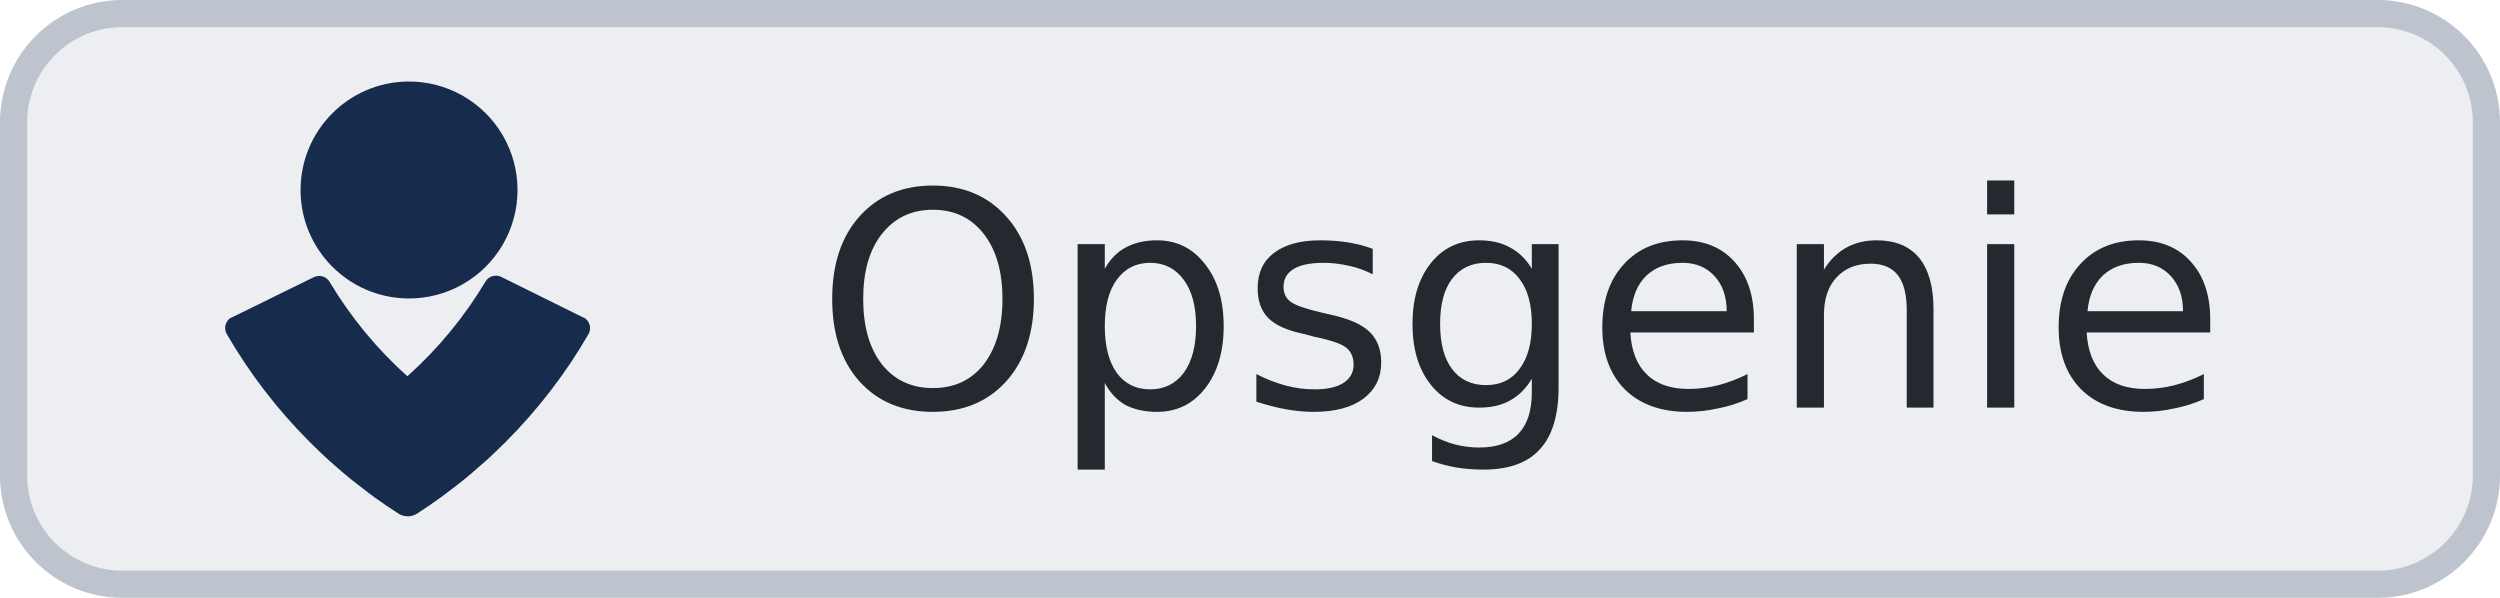
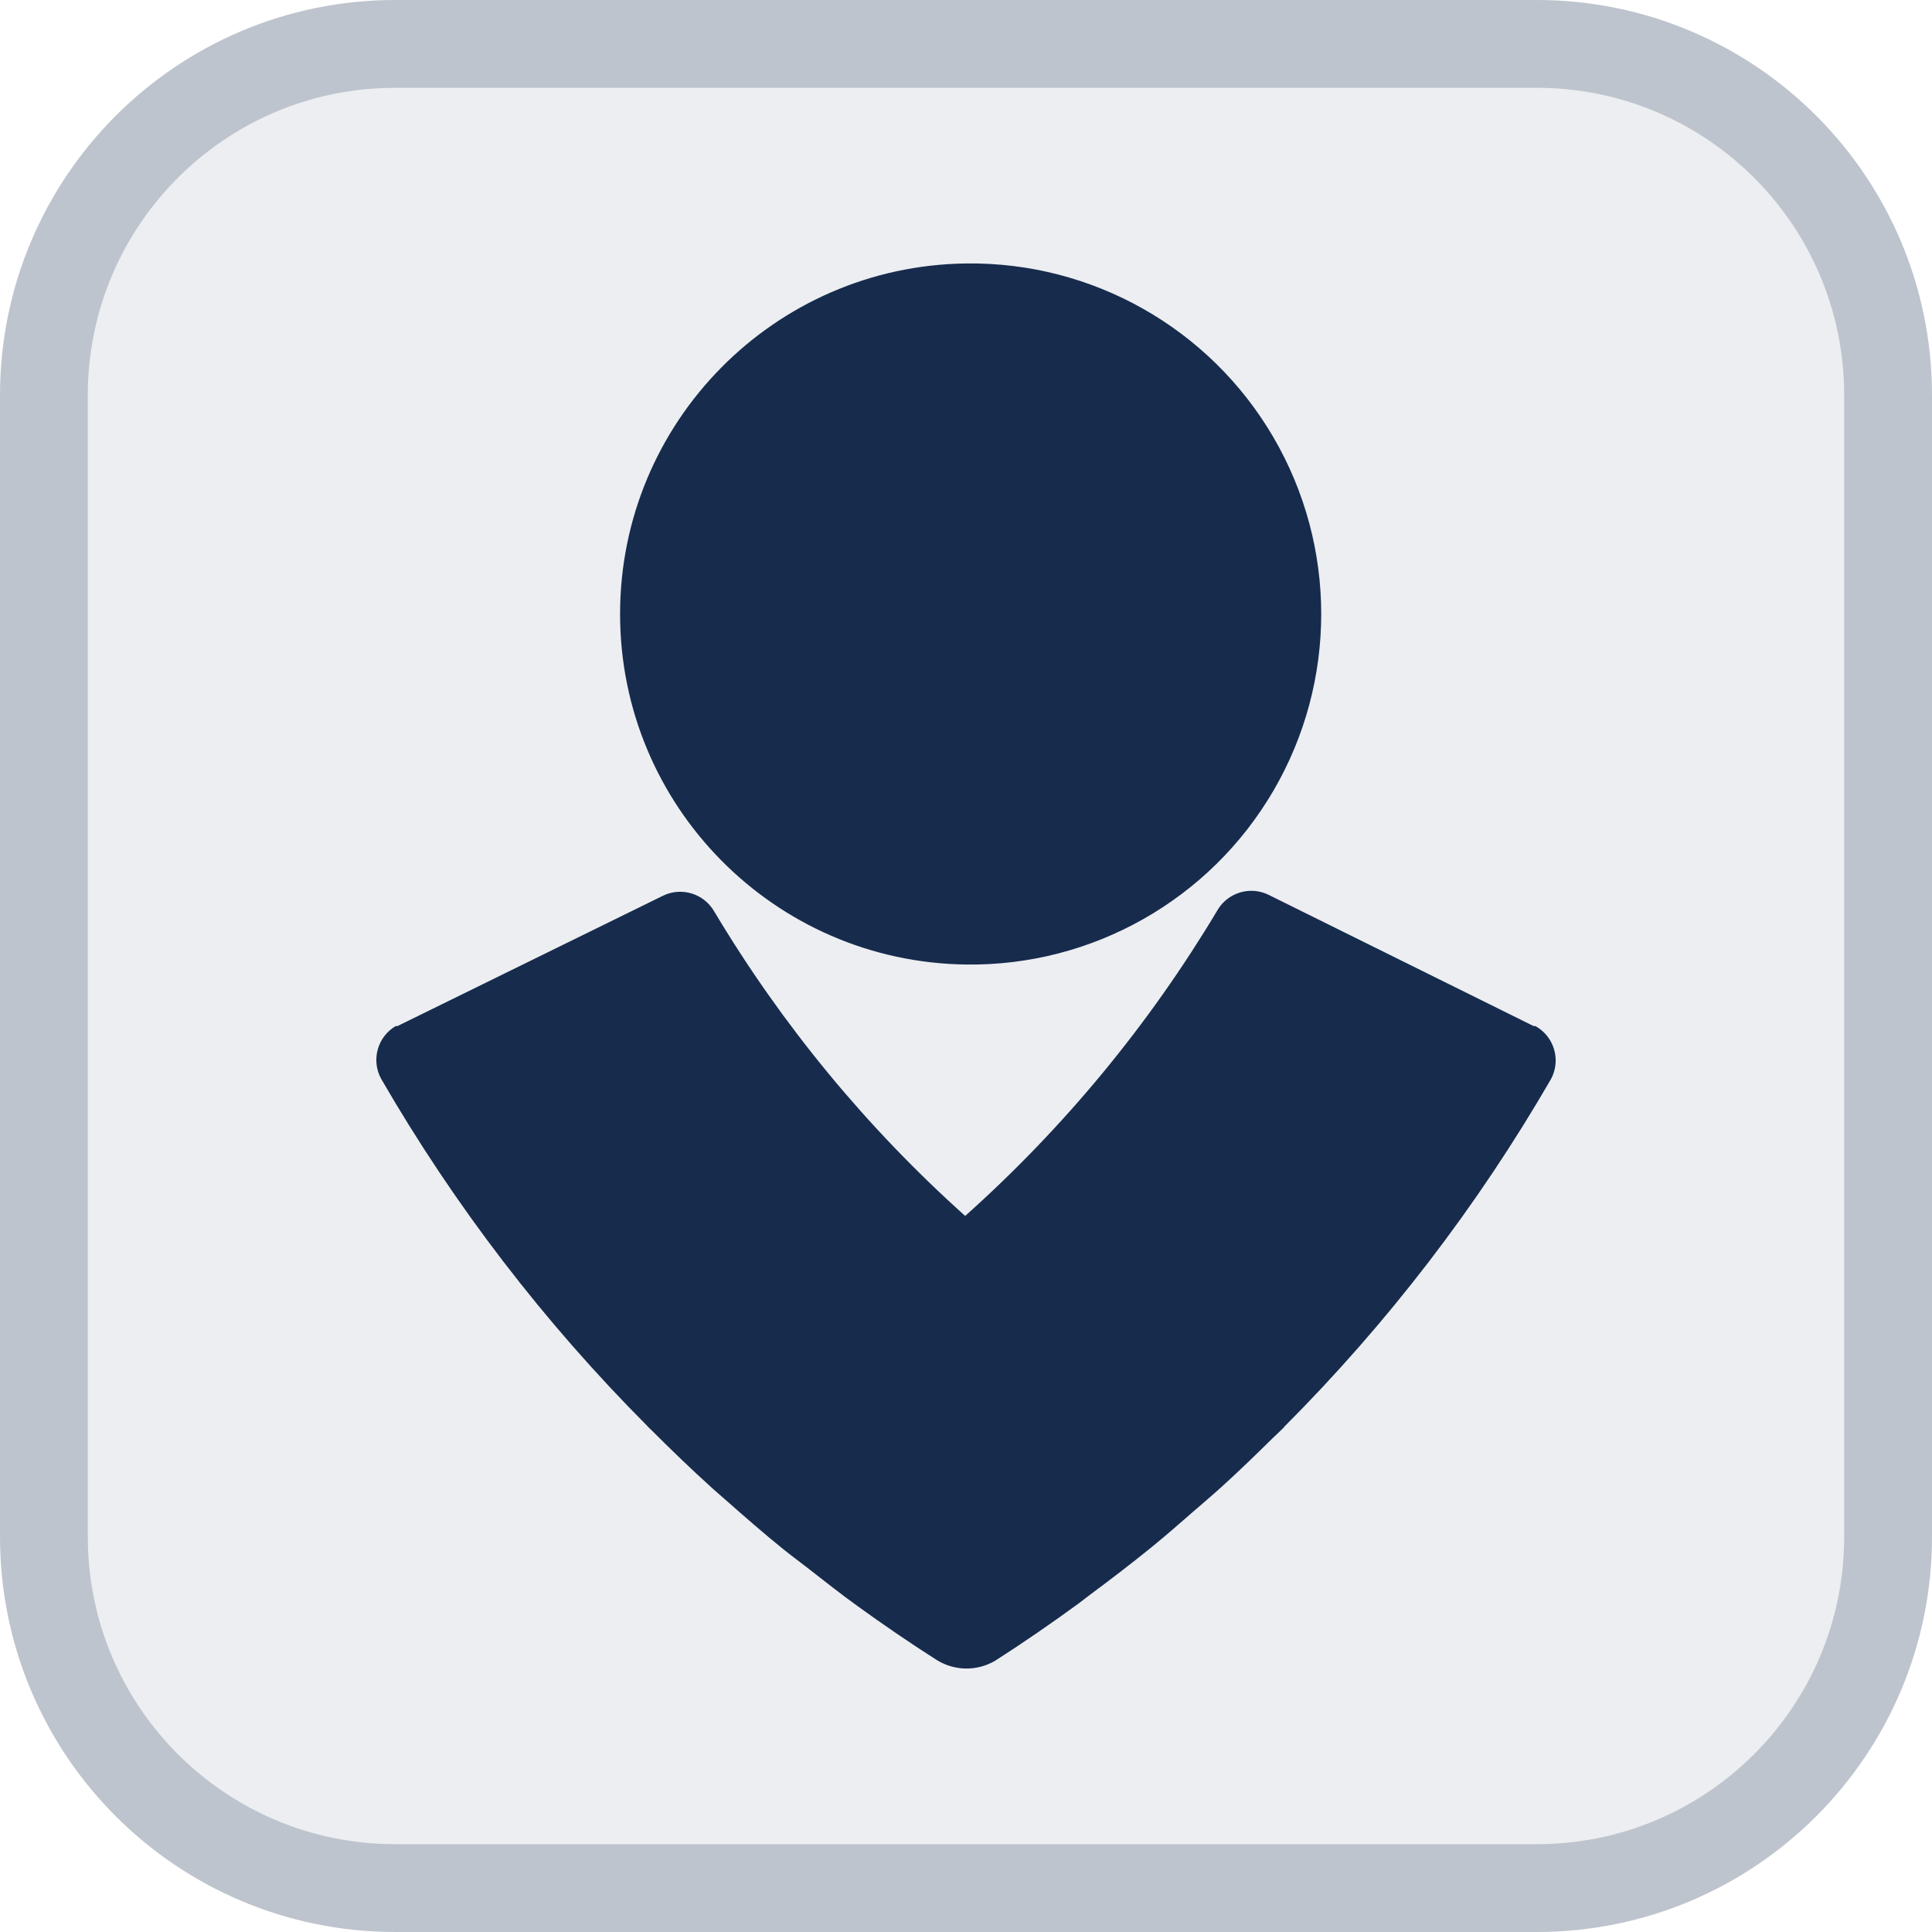
- <svg xmlns="http://www.w3.org/2000/svg" width="92" height="22" role="img" aria-label="Opsgenie">
-   <rect x=".5" y=".5" width="91" height="21" rx="4" fill="#eceef1" stroke="#bec4cd" />
-   <svg x="7" y="3" width="16" height="16" role="img" viewBox="0 0 24 24" fill="#172B4D">
+ <svg xmlns="http://www.w3.org/2000/svg" width="22" height="22" role="img" aria-label="Opsgenie">
+   <rect x=".5" y=".5" width="21" height="21" rx="4" fill="#eceef1" stroke="#bec4cd" />
+   <svg x="3" y="3" width="16" height="16" role="img" viewBox="0 0 24 24" fill="#172B4D">
    <path d="M12.002 0a5.988 5.988 0 1 1 0 11.975 5.988 5.988 0 0 1 0-11.975zm9.723 13.026h-.03l-4.527-2.242a.671.671 0 0 0-.876.268 22.408 22.408 0 0 1-4.306 5.217 22.407 22.407 0 0 1-4.286-5.2.671.671 0 0 0-.876-.269l-4.535 2.226h-.03a.671.671 0 0 0-.248.902 28.85 28.85 0 0 0 4.55 5.933l-.002.001c.024.025.05.048.075.072.335.335.676.664 1.027.981.081.074.165.144.247.217.315.278.632.555.96.82.144.117.295.227.441.341.277.216.552.434.837.639.44.318.888.625 1.346.917a.963.963 0 0 0 1.007.017c.487-.312.962-.64 1.428-.98.068-.05.132-.103.2-.153.358-.266.713-.537 1.06-.82.234-.19.46-.39.688-.588.17-.147.34-.291.506-.442.295-.268.58-.545.864-.825.061-.06.127-.118.188-.179l-.004-.002a28.852 28.852 0 0 0 4.565-5.949.671.671 0 0 0-.269-.902z" />
  </svg>
-   <text x="30" y="15" fill="#24292f" font-family="Verdana,DejaVu Sans,sans-serif" font-size="11">Opsgenie</text>
</svg>
